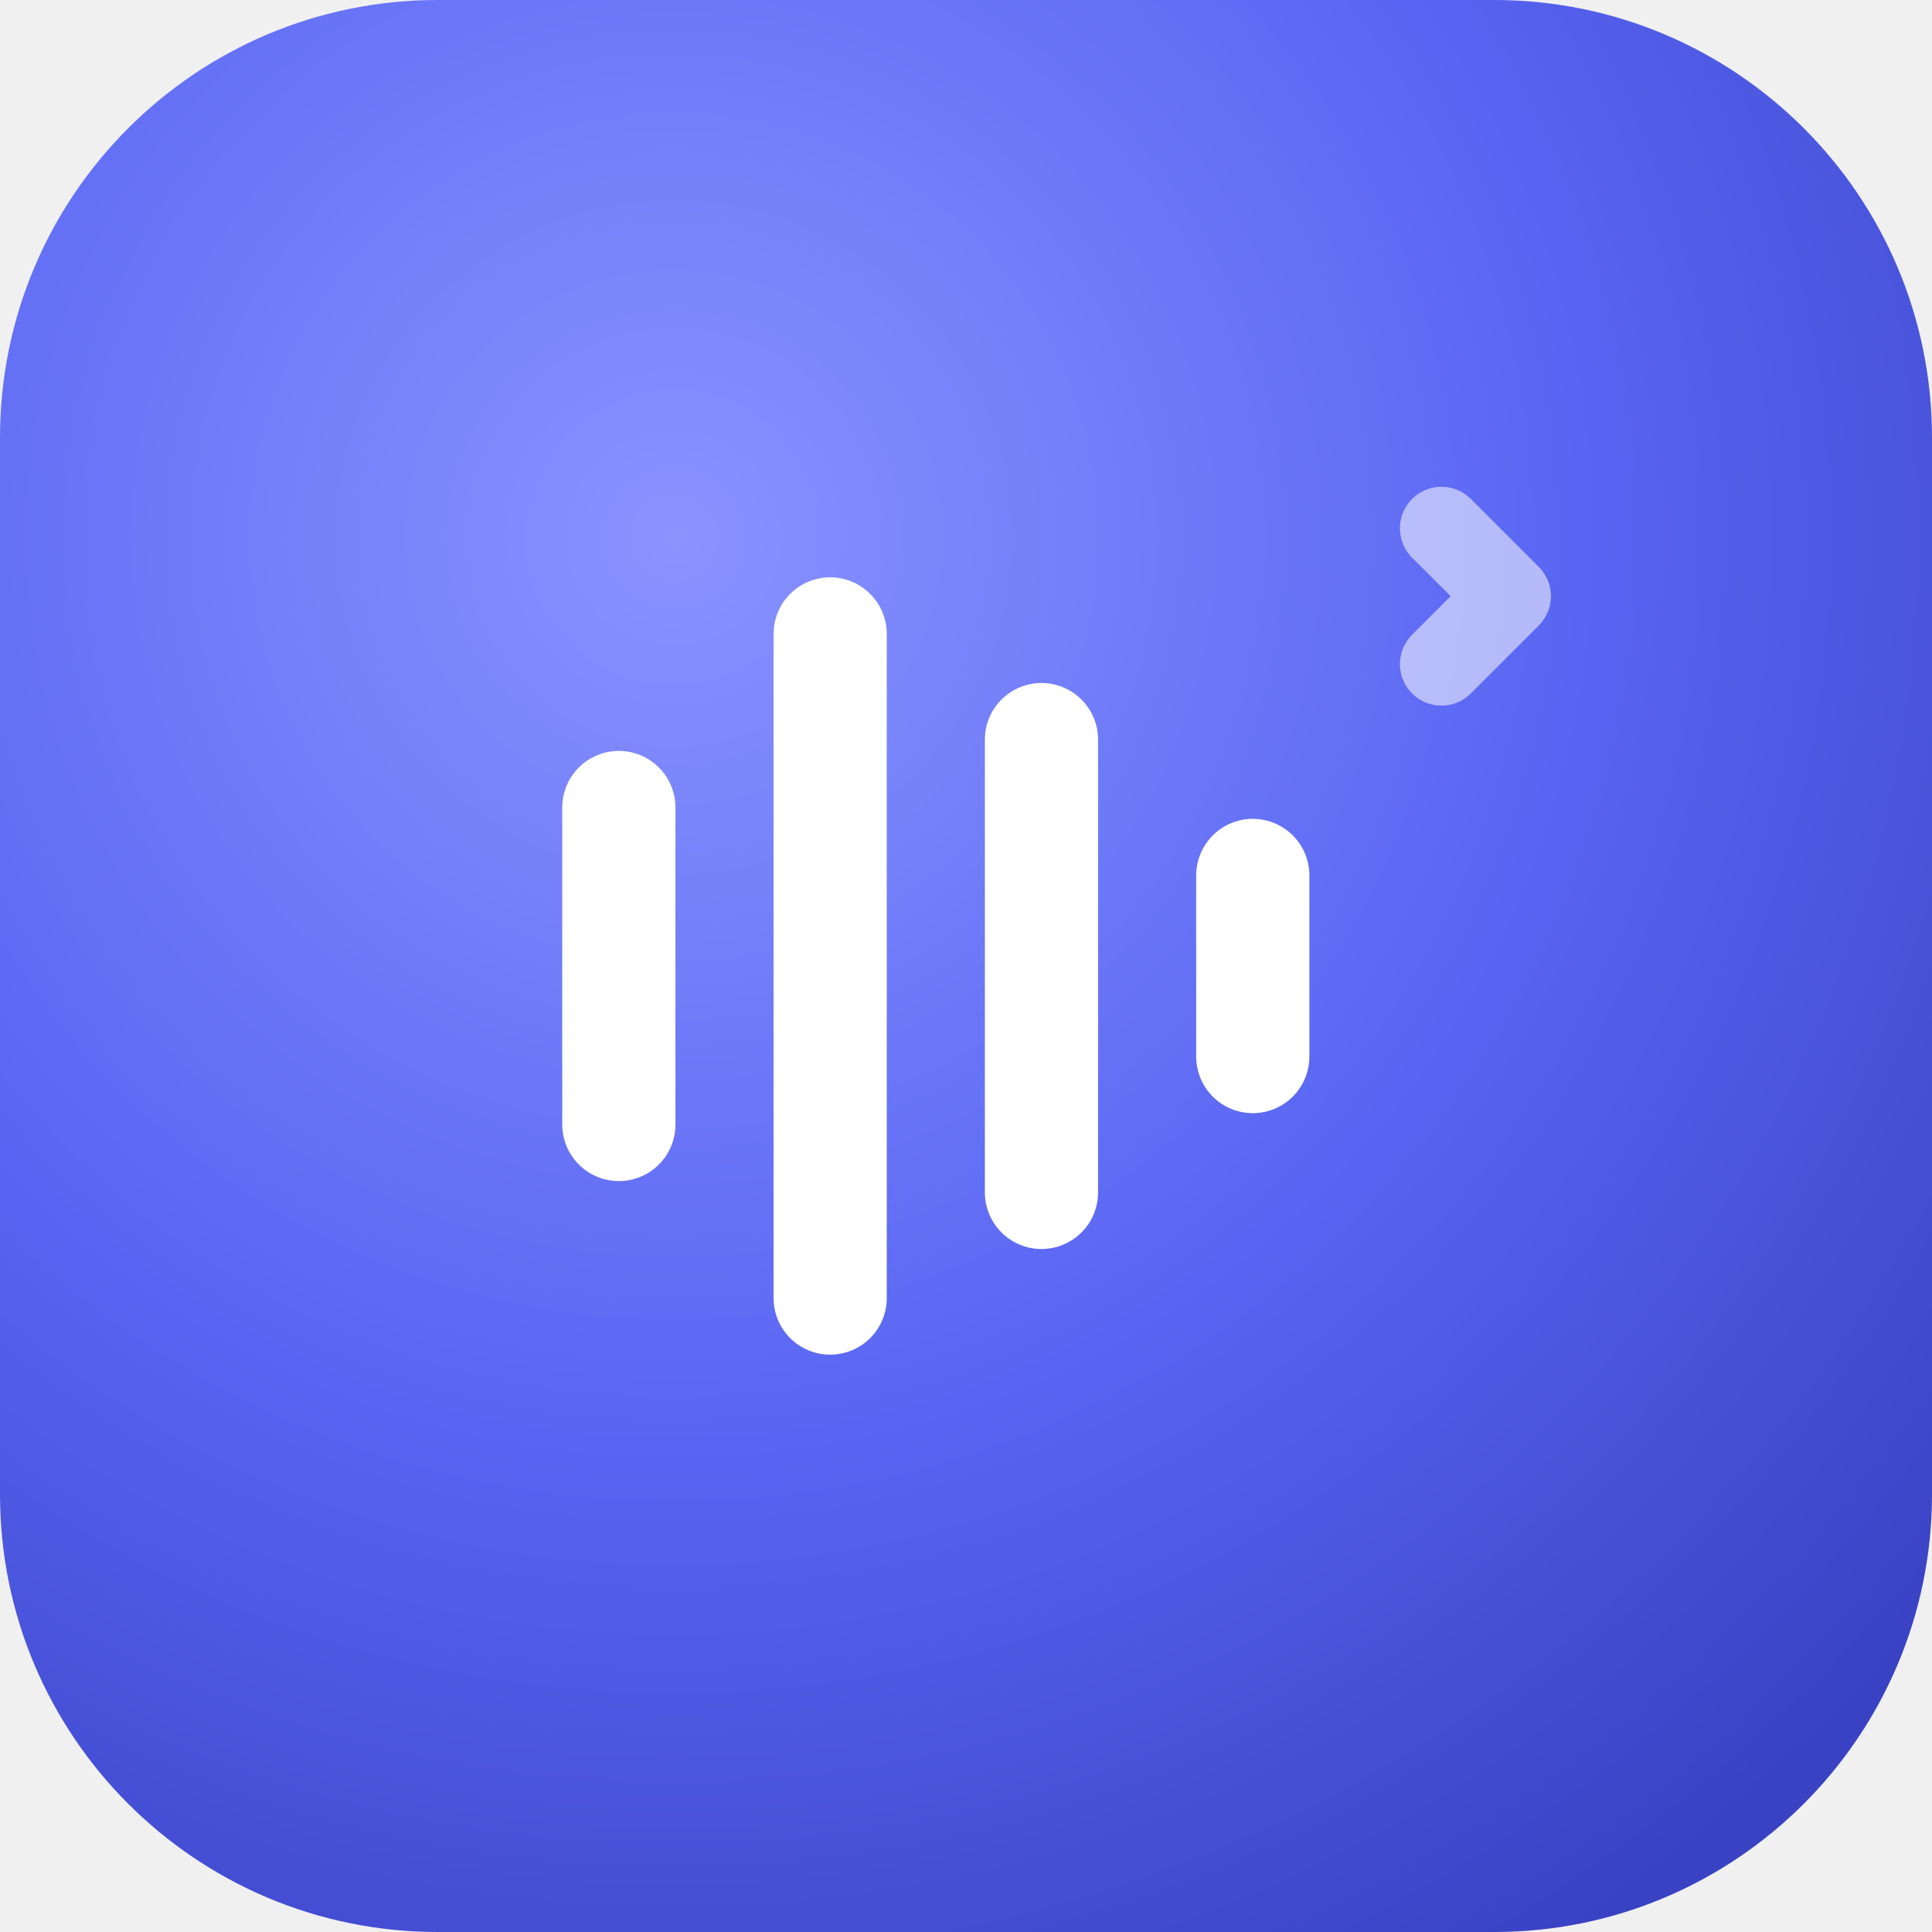
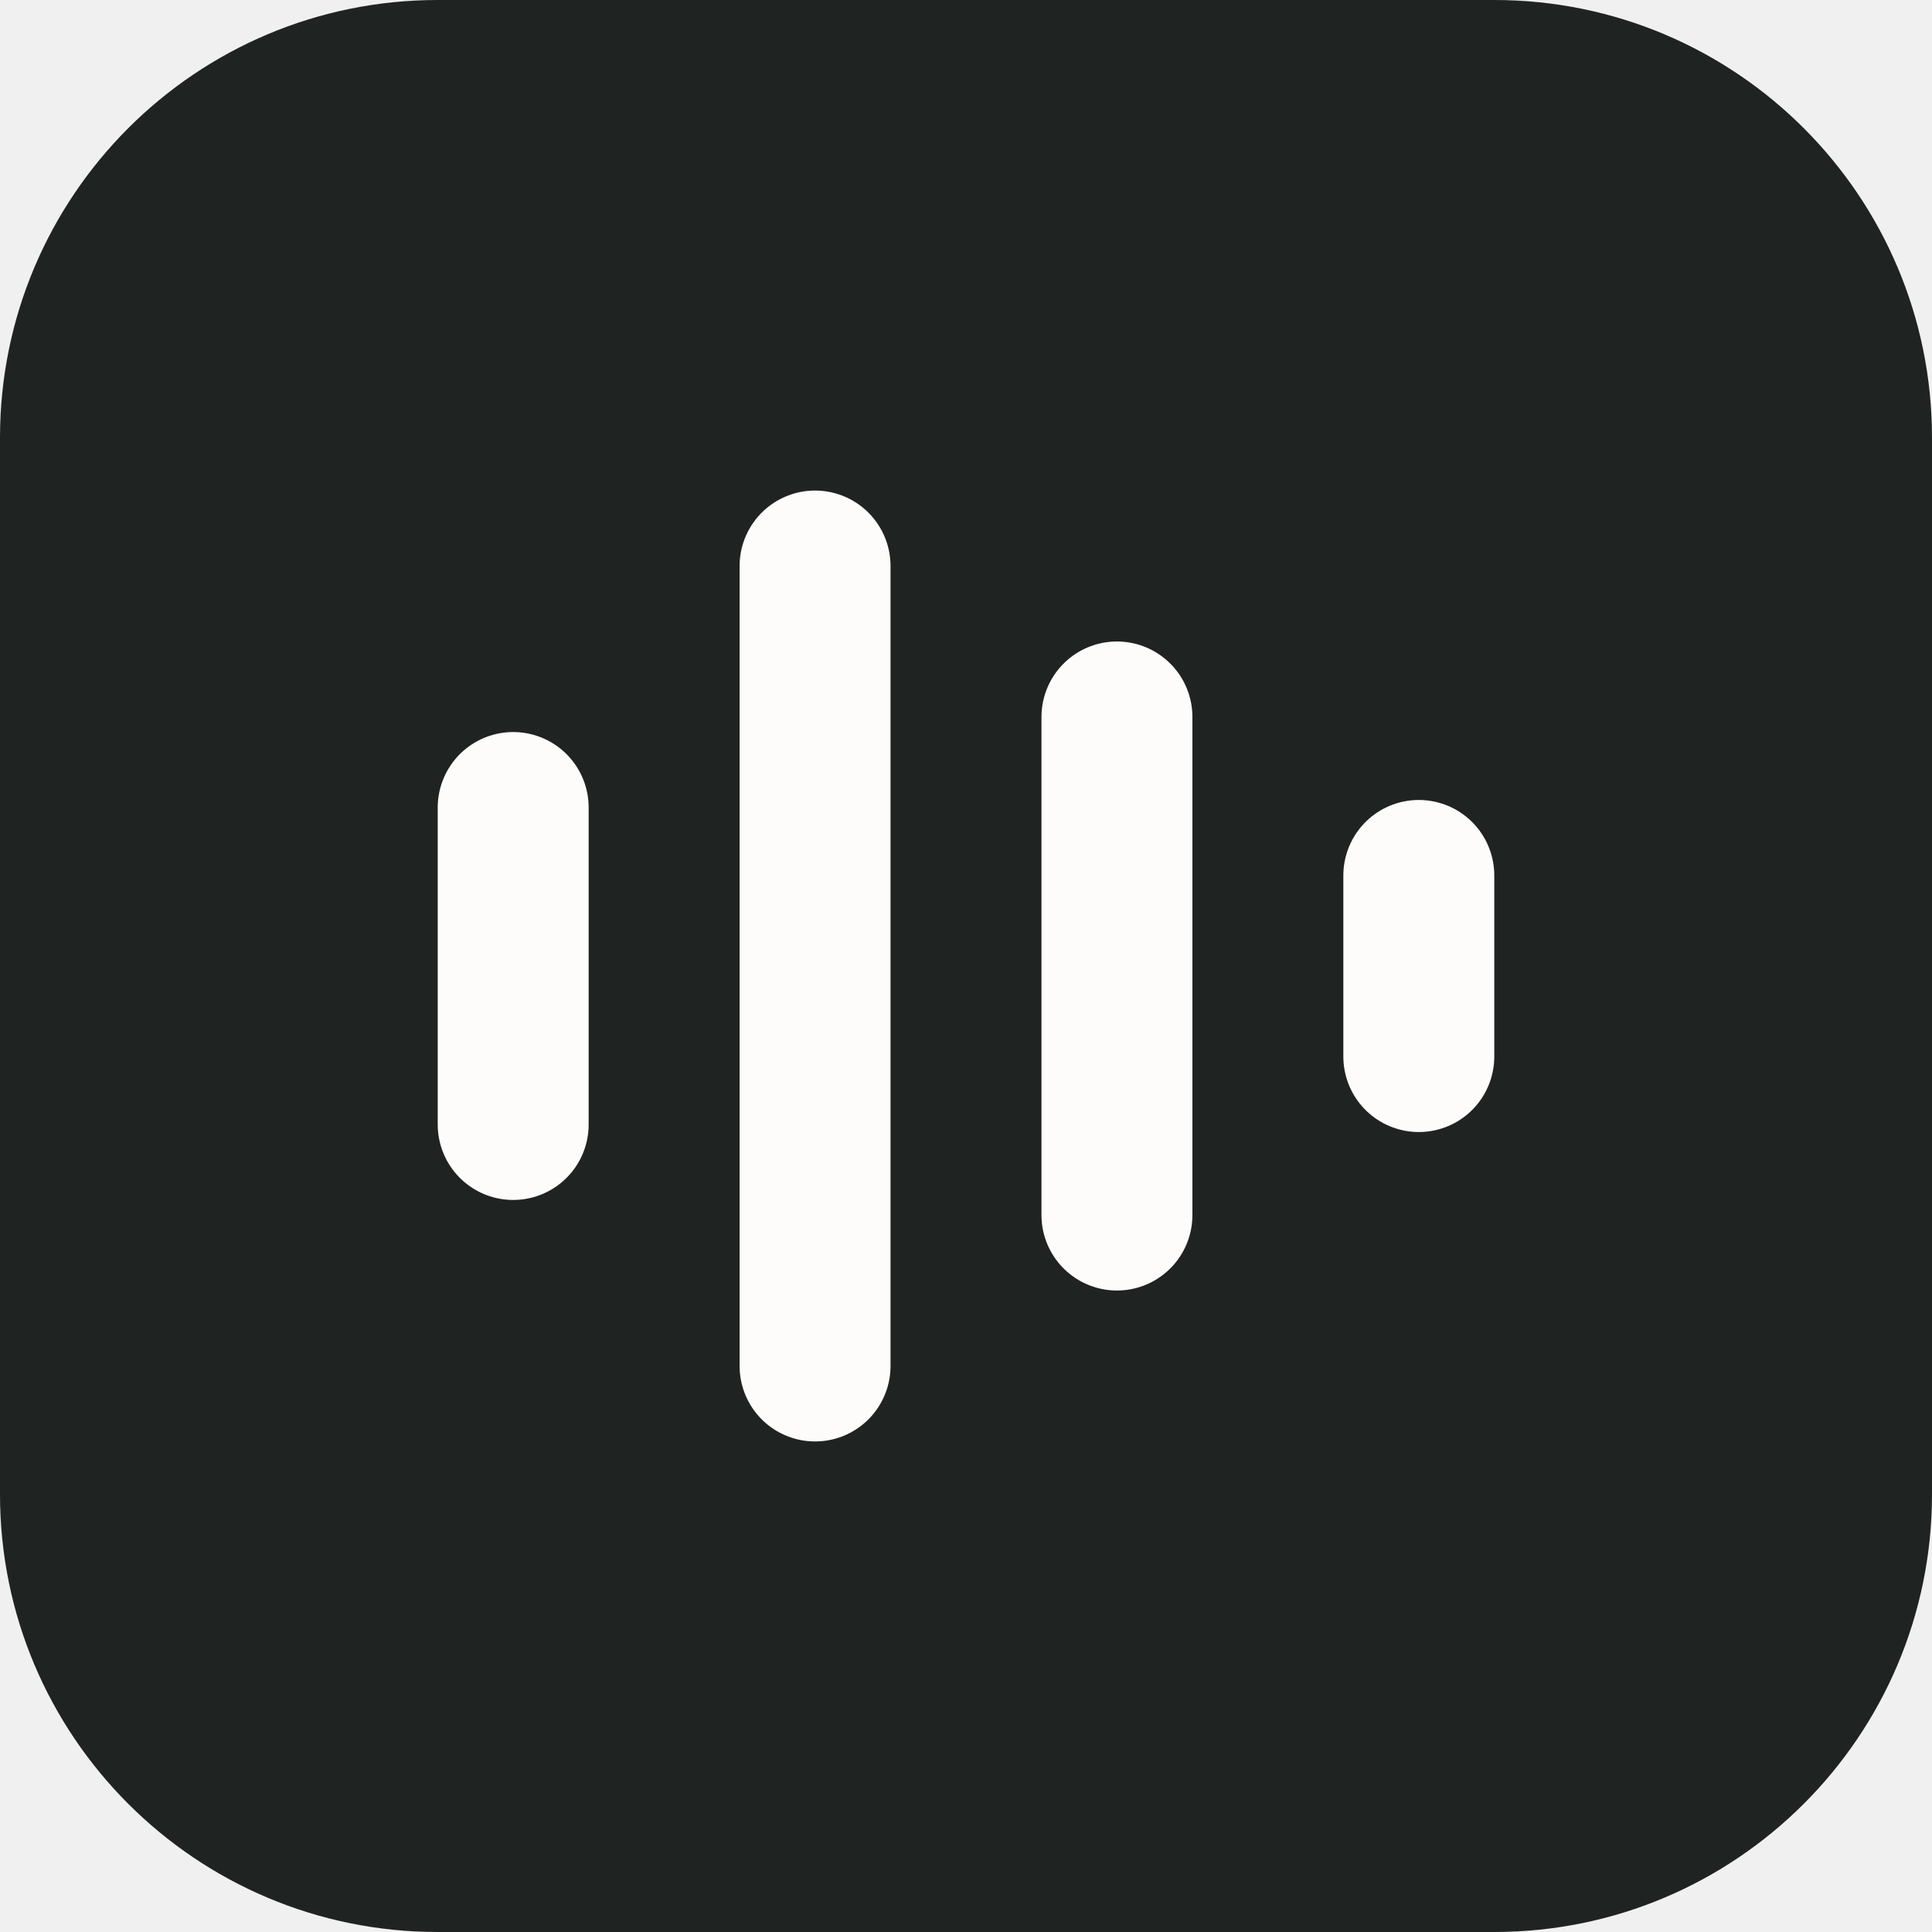
<svg xmlns="http://www.w3.org/2000/svg" viewBox="0 0 512 512">
-   <defs>
-     <radialGradient id="g" cx="35%" cy="28%" r="85%">
-       <stop offset="0" stop-color="#8a93ff" />
-       <stop offset=".55" stop-color="#5865f2" />
-       <stop offset="1" stop-color="#3a42c4" />
-     </radialGradient>
-   </defs>
-   <rect width="512" height="512" rx="116" fill="url(#g)" />
-   <g fill="none" stroke="#fff" stroke-linecap="round" stroke-width="30">
-     <path d="M164 214v84" />
-     <path d="M220 168v176" />
-     <path d="M276 196v120" />
-     <path d="M332 232v48" />
+   <rect width="512" height="512" rx="116" fill="#1f2322" />
+   <g fill="none" stroke="#fdfcfb" stroke-linecap="round" stroke-width="40">
+     <path d="M136 214v84" />
+     <path d="M216 150v212" />
+     <path d="M296 190v132" />
+     <path d="M376 232v48" />
  </g>
-   <path d="M382 140l18 18-18 18" fill="none" stroke="#fff" stroke-opacity=".55" stroke-linecap="round" stroke-linejoin="round" stroke-width="22" />
</svg>
